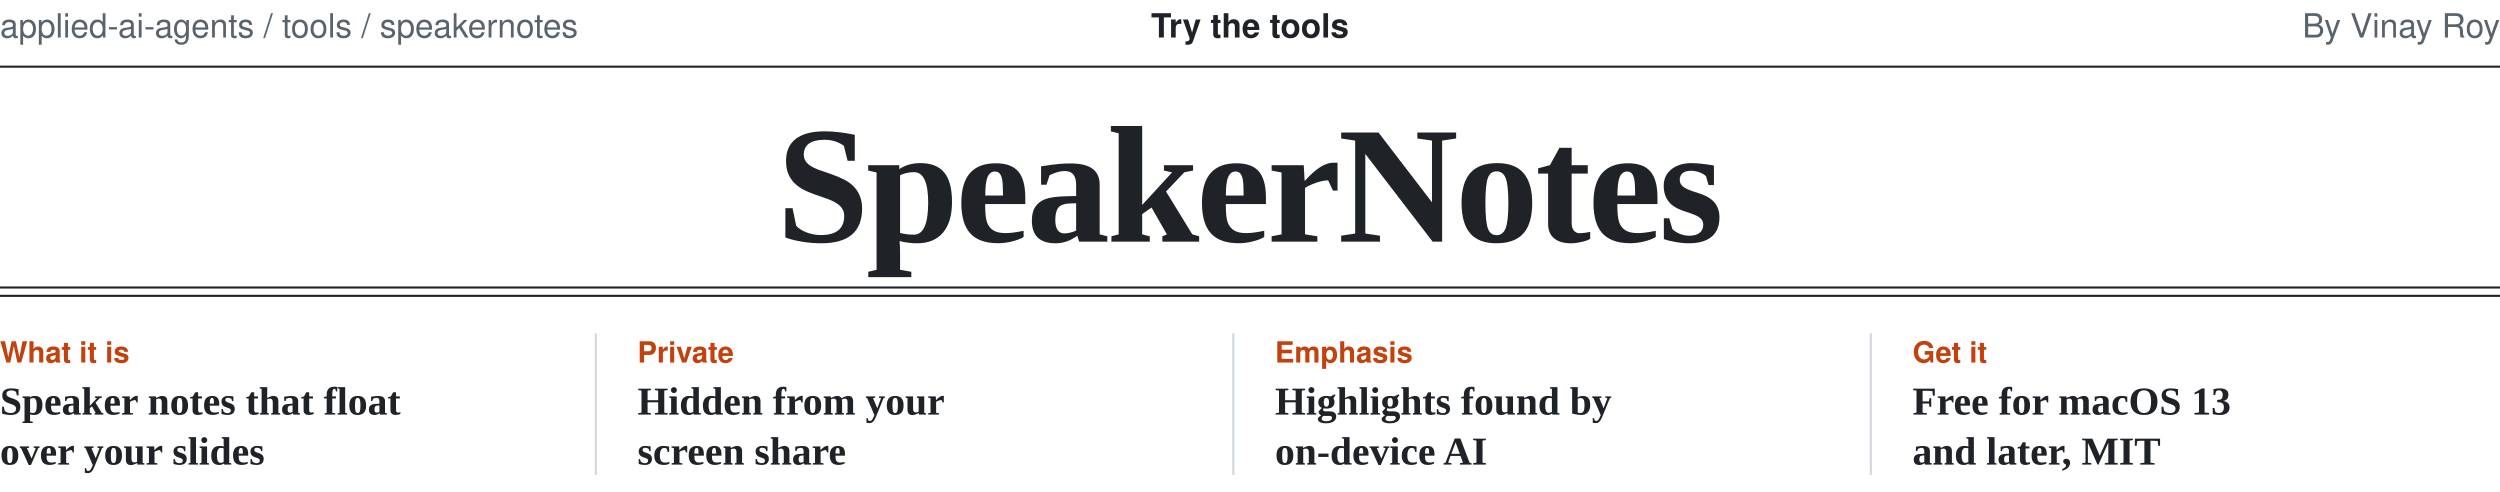
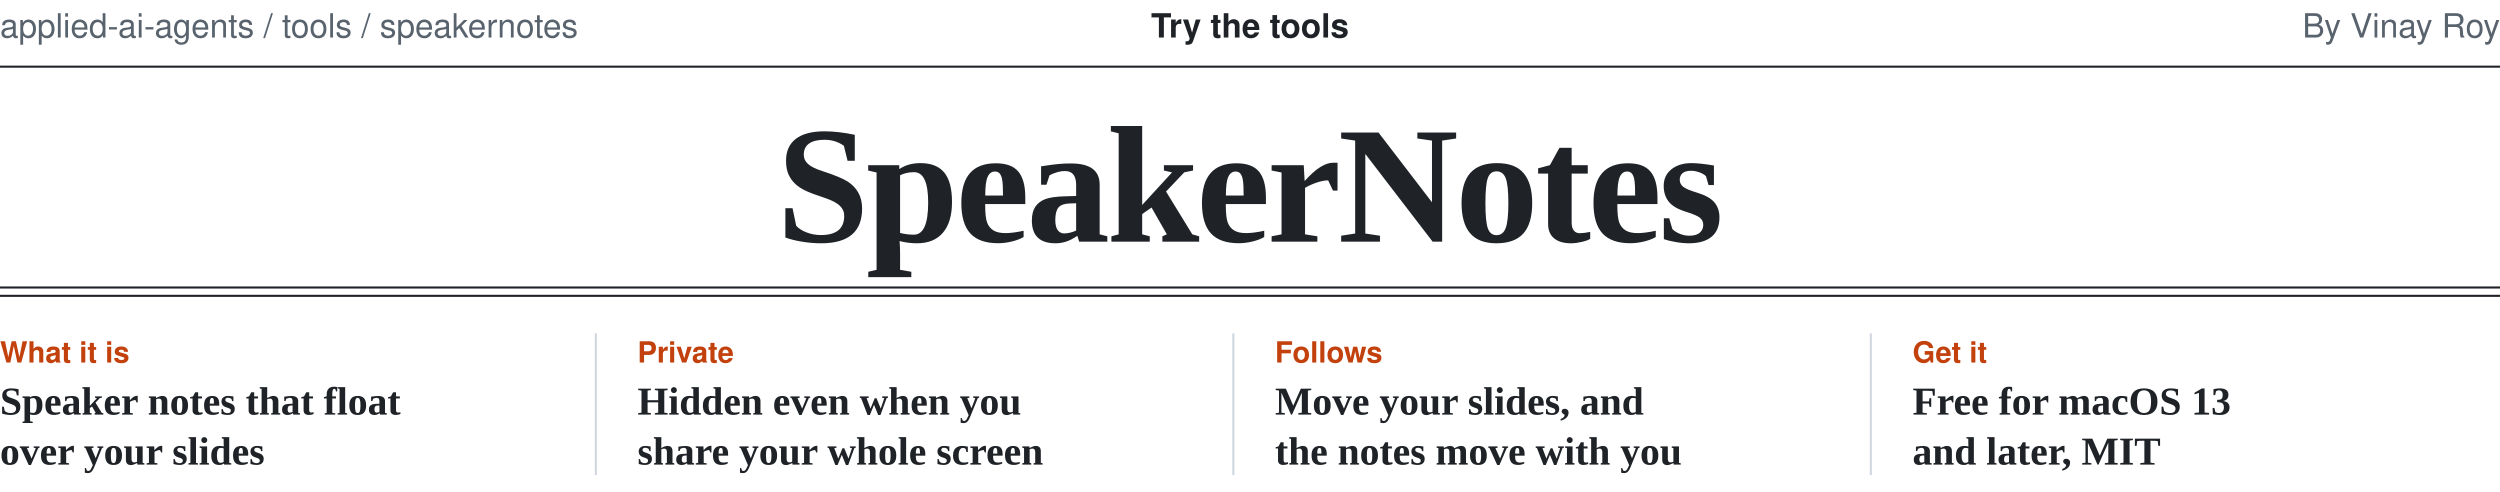
- <svg xmlns="http://www.w3.org/2000/svg" width="1200" height="236" viewBox="0 0 1200 236" role="img" aria-label="SpeakerNotes. Try the tools. What it is: Speaker notes that float over your slides. Private: Hidden from your screen share. Emphasis: Highlights found by on-device AI. Get it: Free for macOS 13 and later, MIT.">
+ <svg xmlns="http://www.w3.org/2000/svg" width="1200" height="236" viewBox="0 0 1200 236" role="img" aria-label="SpeakerNotes. Try the tools. What it is: Speaker notes that float over your slides. Private: Hidden even when you share your whole screen. Follows: Move your slides, and the notes move with you. Get it: Free for macOS 13 and later, MIT.">
  <text x="0" y="18" font-family="-apple-system, BlinkMacSystemFont, 'Segoe UI', Helvetica, Arial, sans-serif" font-size="16" fill="#59636E">applied-ai-agents / tools / speakernotes</text>
  <text x="600" y="18" text-anchor="middle" font-family="-apple-system, BlinkMacSystemFont, 'Segoe UI', Helvetica, Arial, sans-serif" font-size="16" font-weight="600" fill="#1F2328">Try the tools</text>
  <text x="1200" y="18" text-anchor="end" font-family="-apple-system, BlinkMacSystemFont, 'Segoe UI', Helvetica, Arial, sans-serif" font-size="16" fill="#59636E">By Vinay Roy</text>
  <line x1="0" y1="32" x2="1200" y2="32" stroke="#1F2328" />
  <text x="600" y="116" text-anchor="middle" font-family="Georgia, 'Times New Roman', serif" font-size="80" font-weight="700" letter-spacing="-1.5" fill="#1F2328">SpeakerNotes</text>
  <line x1="0" y1="138" x2="1200" y2="138" stroke="#1F2328" />
  <line x1="0" y1="142" x2="1200" y2="142" stroke="#1F2328" />
  <text x="0" y="174" font-family="-apple-system, BlinkMacSystemFont, 'Segoe UI', Helvetica, Arial, sans-serif" font-size="14" font-weight="700" fill="#C2410C">What it is</text>
  <text x="0" y="199" font-family="Georgia, 'Times New Roman', serif" font-size="19" font-weight="700" fill="#1F2328">Speaker notes that float</text>
  <text x="0" y="223" font-family="Georgia, 'Times New Roman', serif" font-size="19" font-weight="700" fill="#1F2328">over your slides</text>
  <line x1="286" y1="160" x2="286" y2="228" stroke="#D0D7DE" />
  <text x="306" y="174" font-family="-apple-system, BlinkMacSystemFont, 'Segoe UI', Helvetica, Arial, sans-serif" font-size="14" font-weight="700" fill="#C2410C">Private</text>
-   <text x="306" y="199" font-family="Georgia, 'Times New Roman', serif" font-size="19" font-weight="700" fill="#1F2328">Hidden from your</text>
-   <text x="306" y="223" font-family="Georgia, 'Times New Roman', serif" font-size="19" font-weight="700" fill="#1F2328">screen share</text>
+   <text x="306" y="199" font-family="Georgia, 'Times New Roman', serif" font-size="19" font-weight="700" fill="#1F2328">Hidden even when you</text>
+   <text x="306" y="223" font-family="Georgia, 'Times New Roman', serif" font-size="19" font-weight="700" fill="#1F2328">share your whole screen</text>
  <line x1="592" y1="160" x2="592" y2="228" stroke="#D0D7DE" />
-   <text x="612" y="174" font-family="-apple-system, BlinkMacSystemFont, 'Segoe UI', Helvetica, Arial, sans-serif" font-size="14" font-weight="700" fill="#C2410C">Emphasis</text>
-   <text x="612" y="199" font-family="Georgia, 'Times New Roman', serif" font-size="19" font-weight="700" fill="#1F2328">Highlights found by</text>
-   <text x="612" y="223" font-family="Georgia, 'Times New Roman', serif" font-size="19" font-weight="700" fill="#1F2328">on-device AI</text>
+   <text x="612" y="174" font-family="-apple-system, BlinkMacSystemFont, 'Segoe UI', Helvetica, Arial, sans-serif" font-size="14" font-weight="700" fill="#C2410C">Follows</text>
+   <text x="612" y="199" font-family="Georgia, 'Times New Roman', serif" font-size="19" font-weight="700" fill="#1F2328">Move your slides, and</text>
+   <text x="612" y="223" font-family="Georgia, 'Times New Roman', serif" font-size="19" font-weight="700" fill="#1F2328">the notes move with you</text>
  <line x1="898" y1="160" x2="898" y2="228" stroke="#D0D7DE" />
  <text x="918" y="174" font-family="-apple-system, BlinkMacSystemFont, 'Segoe UI', Helvetica, Arial, sans-serif" font-size="14" font-weight="700" fill="#C2410C">Get it</text>
  <text x="918" y="199" font-family="Georgia, 'Times New Roman', serif" font-size="19" font-weight="700" fill="#1F2328">Free for macOS 13</text>
  <text x="918" y="223" font-family="Georgia, 'Times New Roman', serif" font-size="19" font-weight="700" fill="#1F2328">and later, MIT</text>
</svg>
